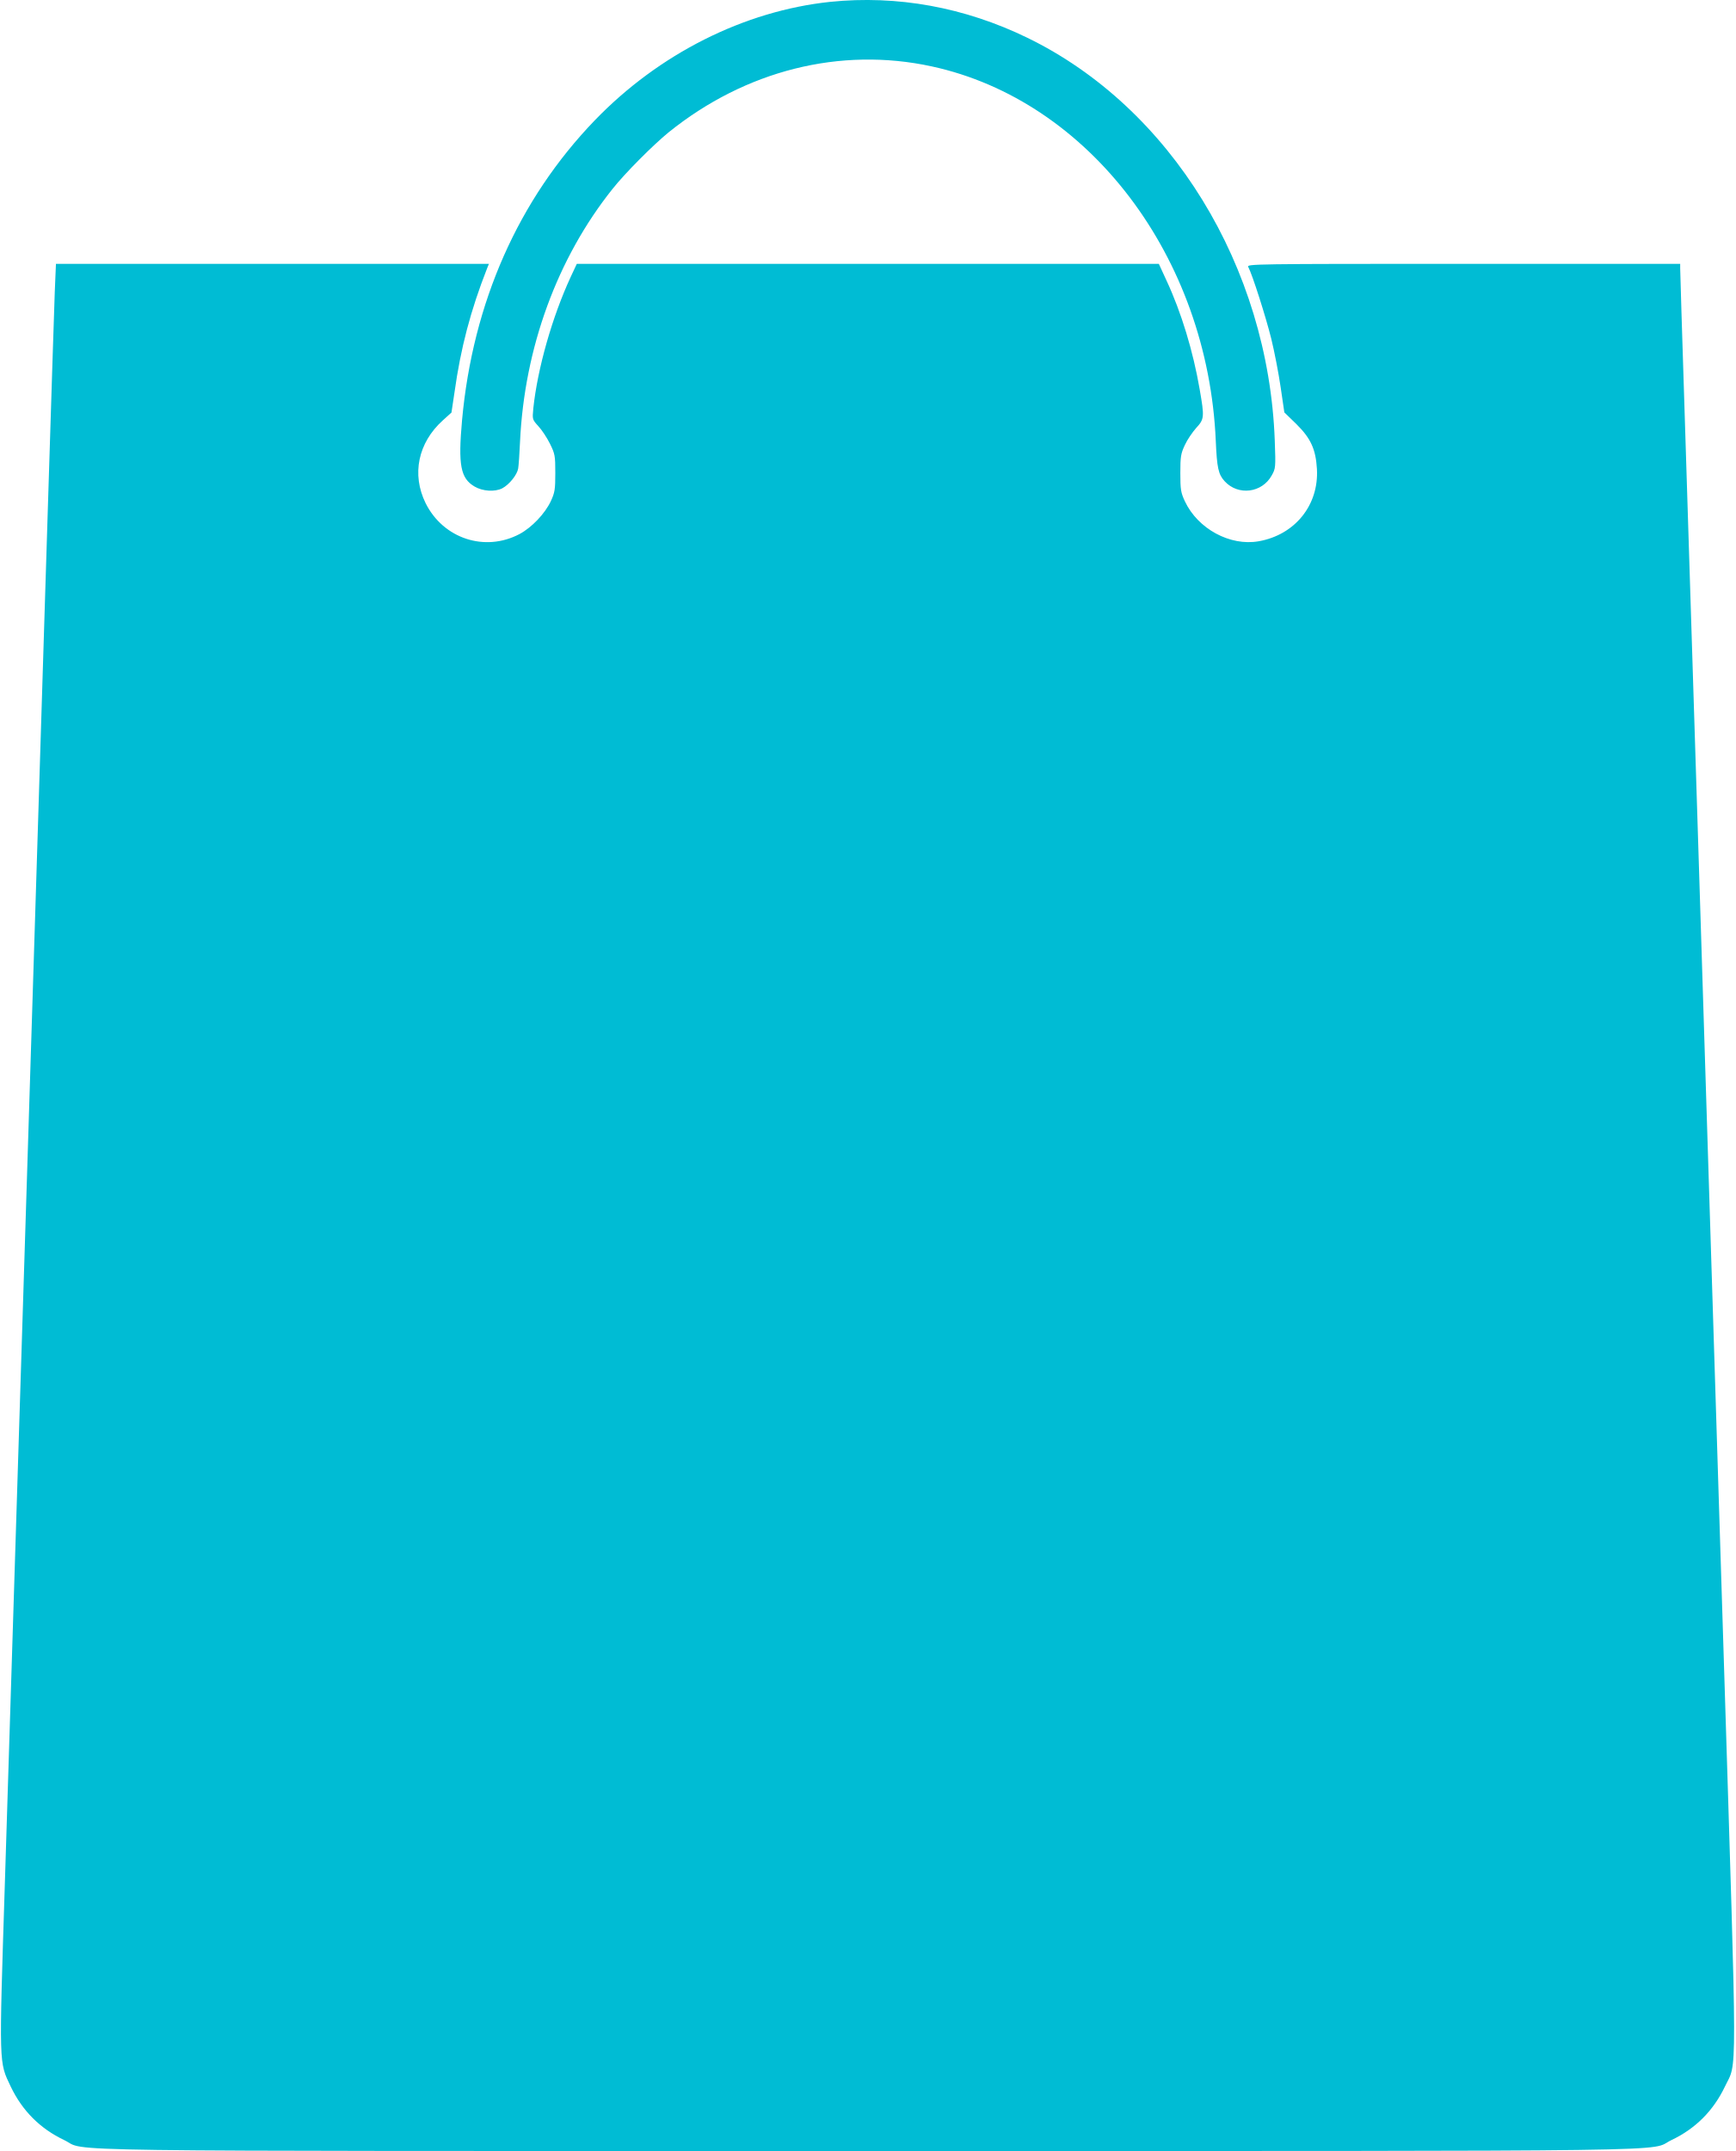
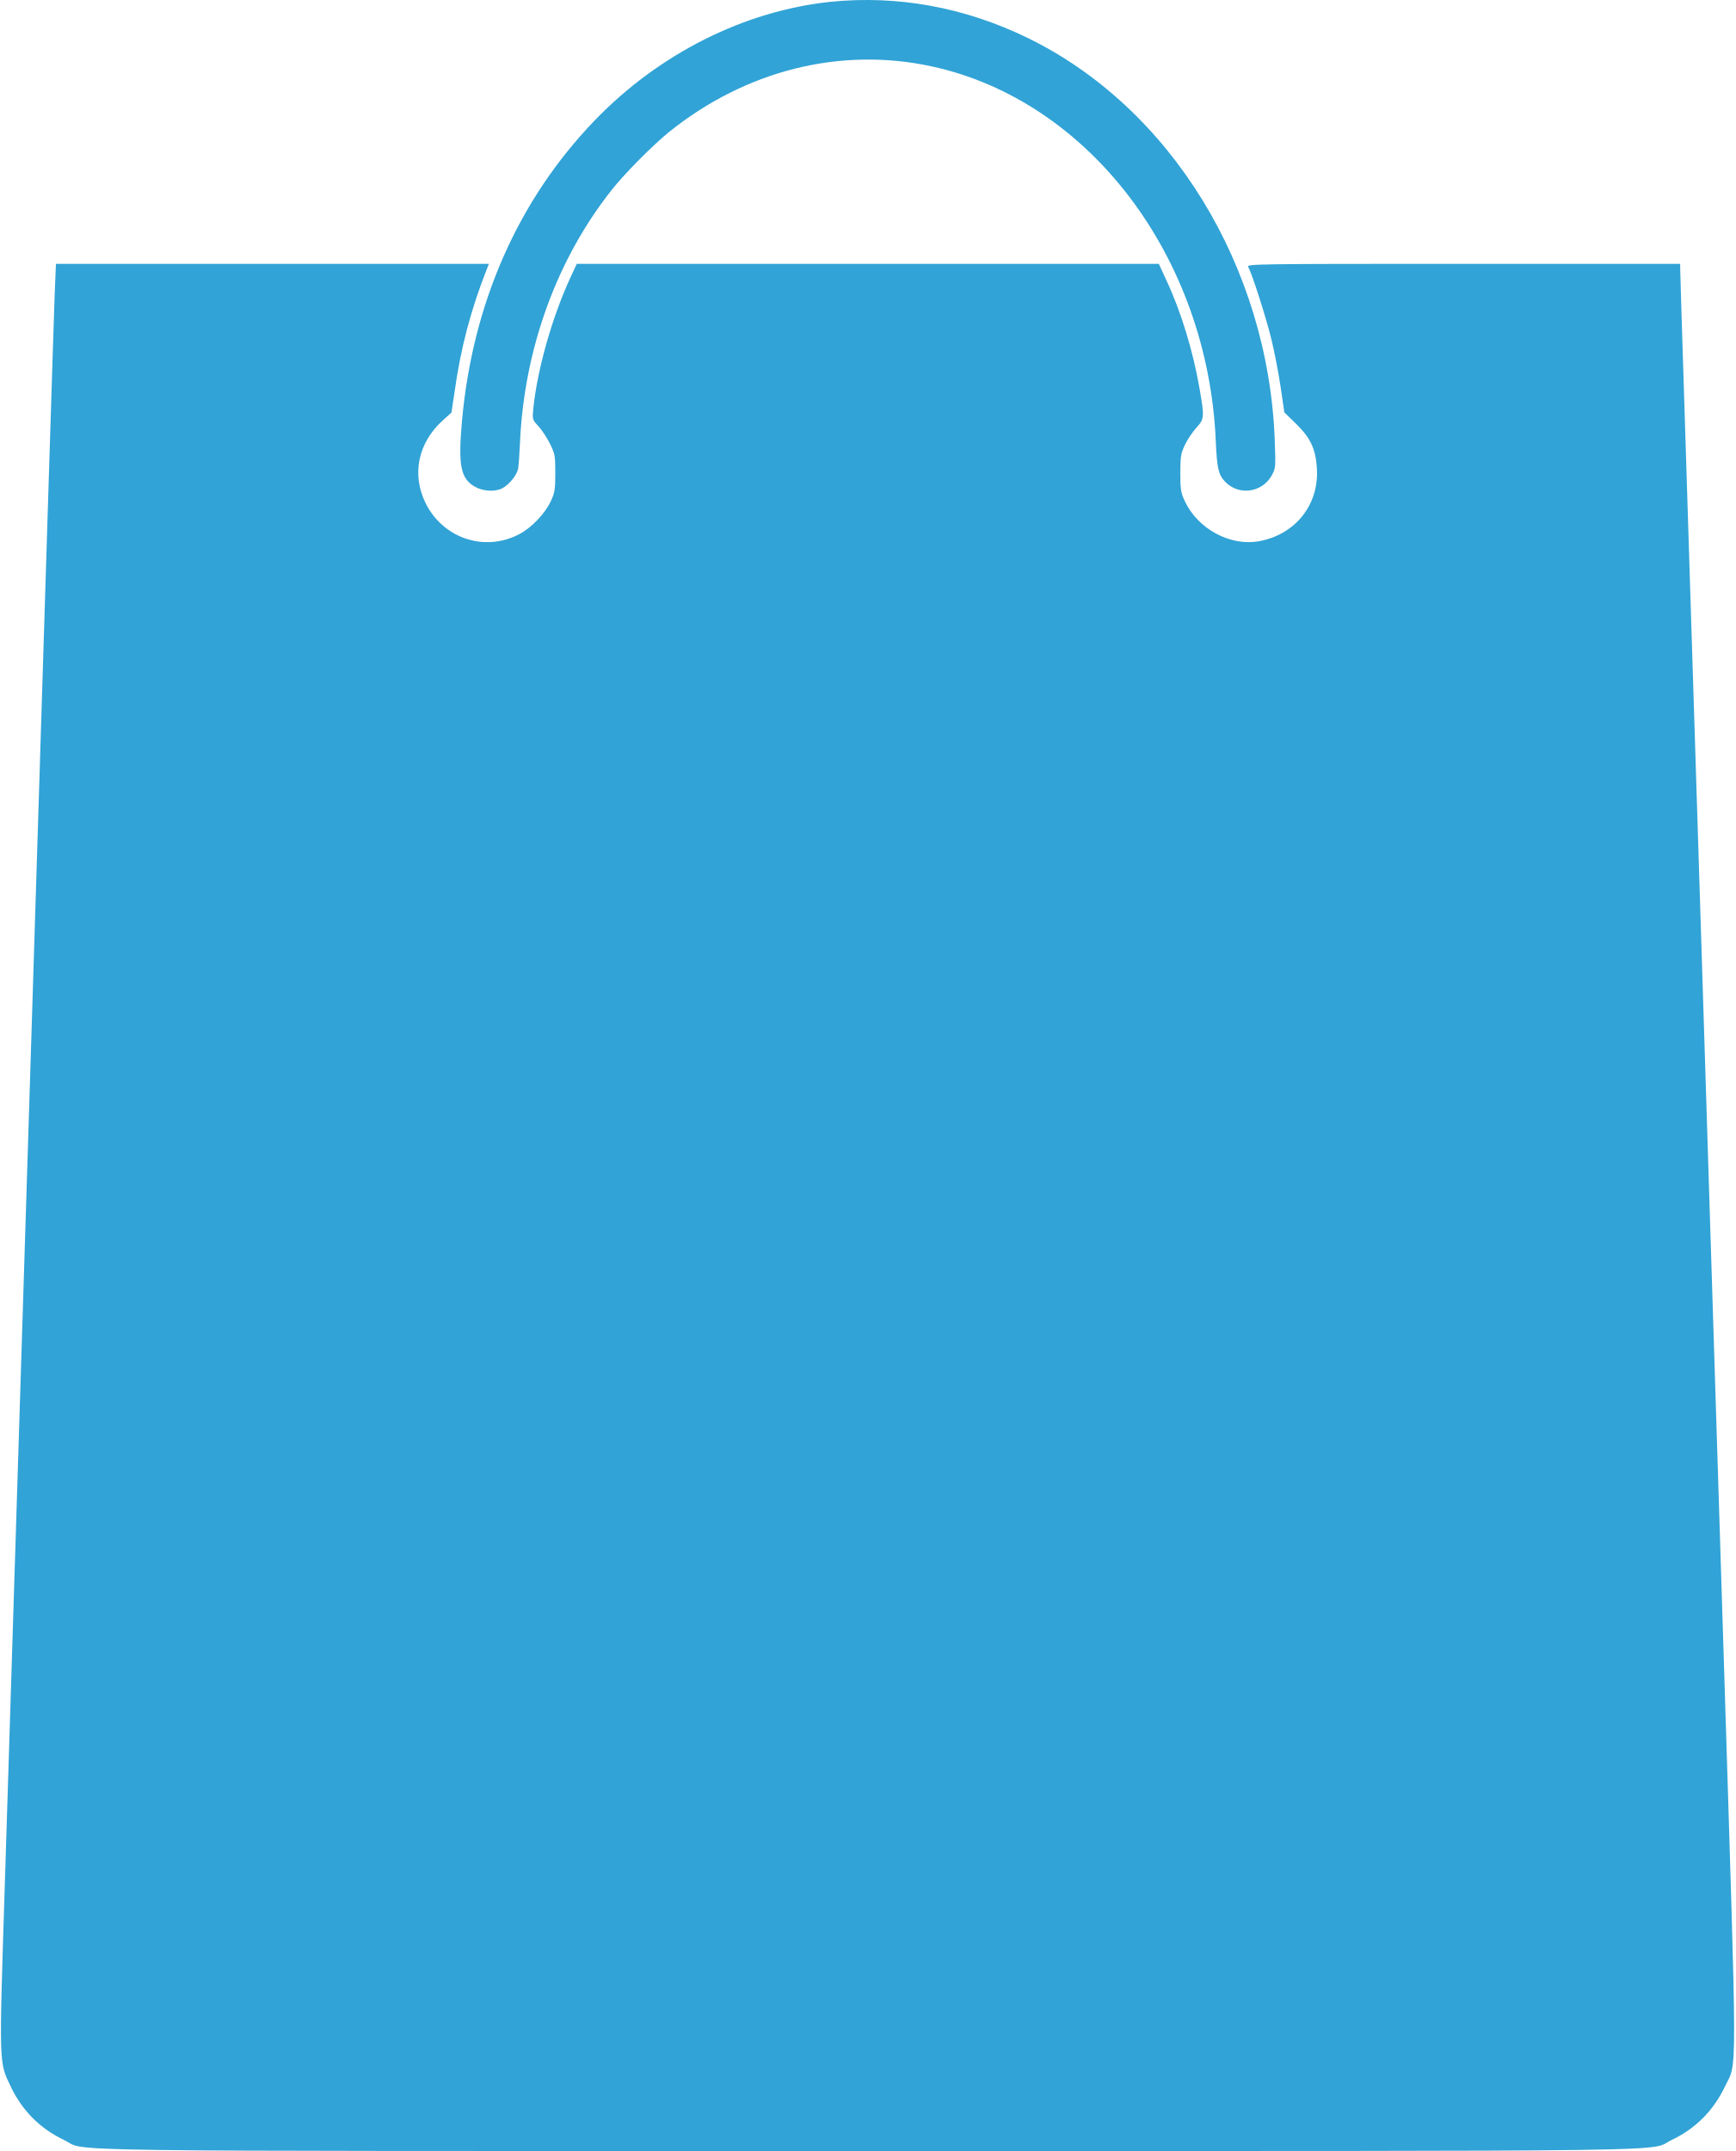
<svg xmlns="http://www.w3.org/2000/svg" version="1.0" width="1033pt" height="1280pt" viewBox="0 0 1033 1280" preserveAspectRatio="xMidYMid meet">
-   <g transform="translate(0,1280) scale(0.1,-0.1)" fill="#00bcd4" stroke="none">
+   <g transform="translate(0,1280) scale(0.1,-0.1)" fill="rgb(49,163,214)" stroke="none">
    <path d="M4941 12789 c-512 -54 -1019 -309 -1401 -705 -455 -472 -726 -1085 -790 -1784 -24 -268 -9 -346 74 -395 49 -29 121 -33 165 -11 42 22 89 81 95 118 3 18 8 89 11 158 26 560 222 1094 550 1505 75 95 243 263 335 338 457 368 1021 510 1565 392 938 -203 1644 -1135 1691 -2230 7 -158 15 -198 53 -239 80 -87 222 -70 280 35 23 41 24 46 18 208 -38 1035 -619 1981 -1472 2396 -374 182 -775 255 -1174 214z" />
    <path d="M326 11063 c-4 -93 -65 -2040 -136 -4328 -72 -2288 -144 -4601 -161 -5140 -35 -1100 -36 -1062 35 -1212 69 -144 175 -250 318 -318 147 -70 -266 -65 4783 -65 5049 0 4636 -5 4783 65 143 68 249 174 318 318 74 156 74 -40 -5 2497 -39 1246 -103 3268 -141 4495 -39 1227 -81 2583 -95 3015 -14 432 -25 797 -25 813 l0 27 -1290 0 c-1251 0 -1290 -1 -1281 -18 24 -44 105 -298 137 -427 19 -77 44 -207 56 -289 l22 -150 72 -70 c86 -85 115 -150 122 -267 12 -215 -131 -392 -347 -430 -170 -30 -362 74 -439 238 -24 52 -27 69 -27 168 0 98 3 116 27 167 14 31 45 76 67 101 49 53 50 64 21 231 -39 226 -109 457 -197 646 l-46 100 -1732 0 -1732 0 -36 -77 c-111 -240 -198 -547 -223 -784 -6 -65 -6 -65 30 -105 20 -21 51 -68 69 -104 30 -61 32 -71 32 -175 0 -99 -3 -116 -27 -168 -35 -74 -113 -156 -186 -195 -206 -109 -454 -27 -559 184 -84 171 -45 359 102 492 l52 47 18 120 c37 265 96 488 194 738 l11 27 -1289 0 -1288 0 -7 -167z" />
  </g>
</svg>
